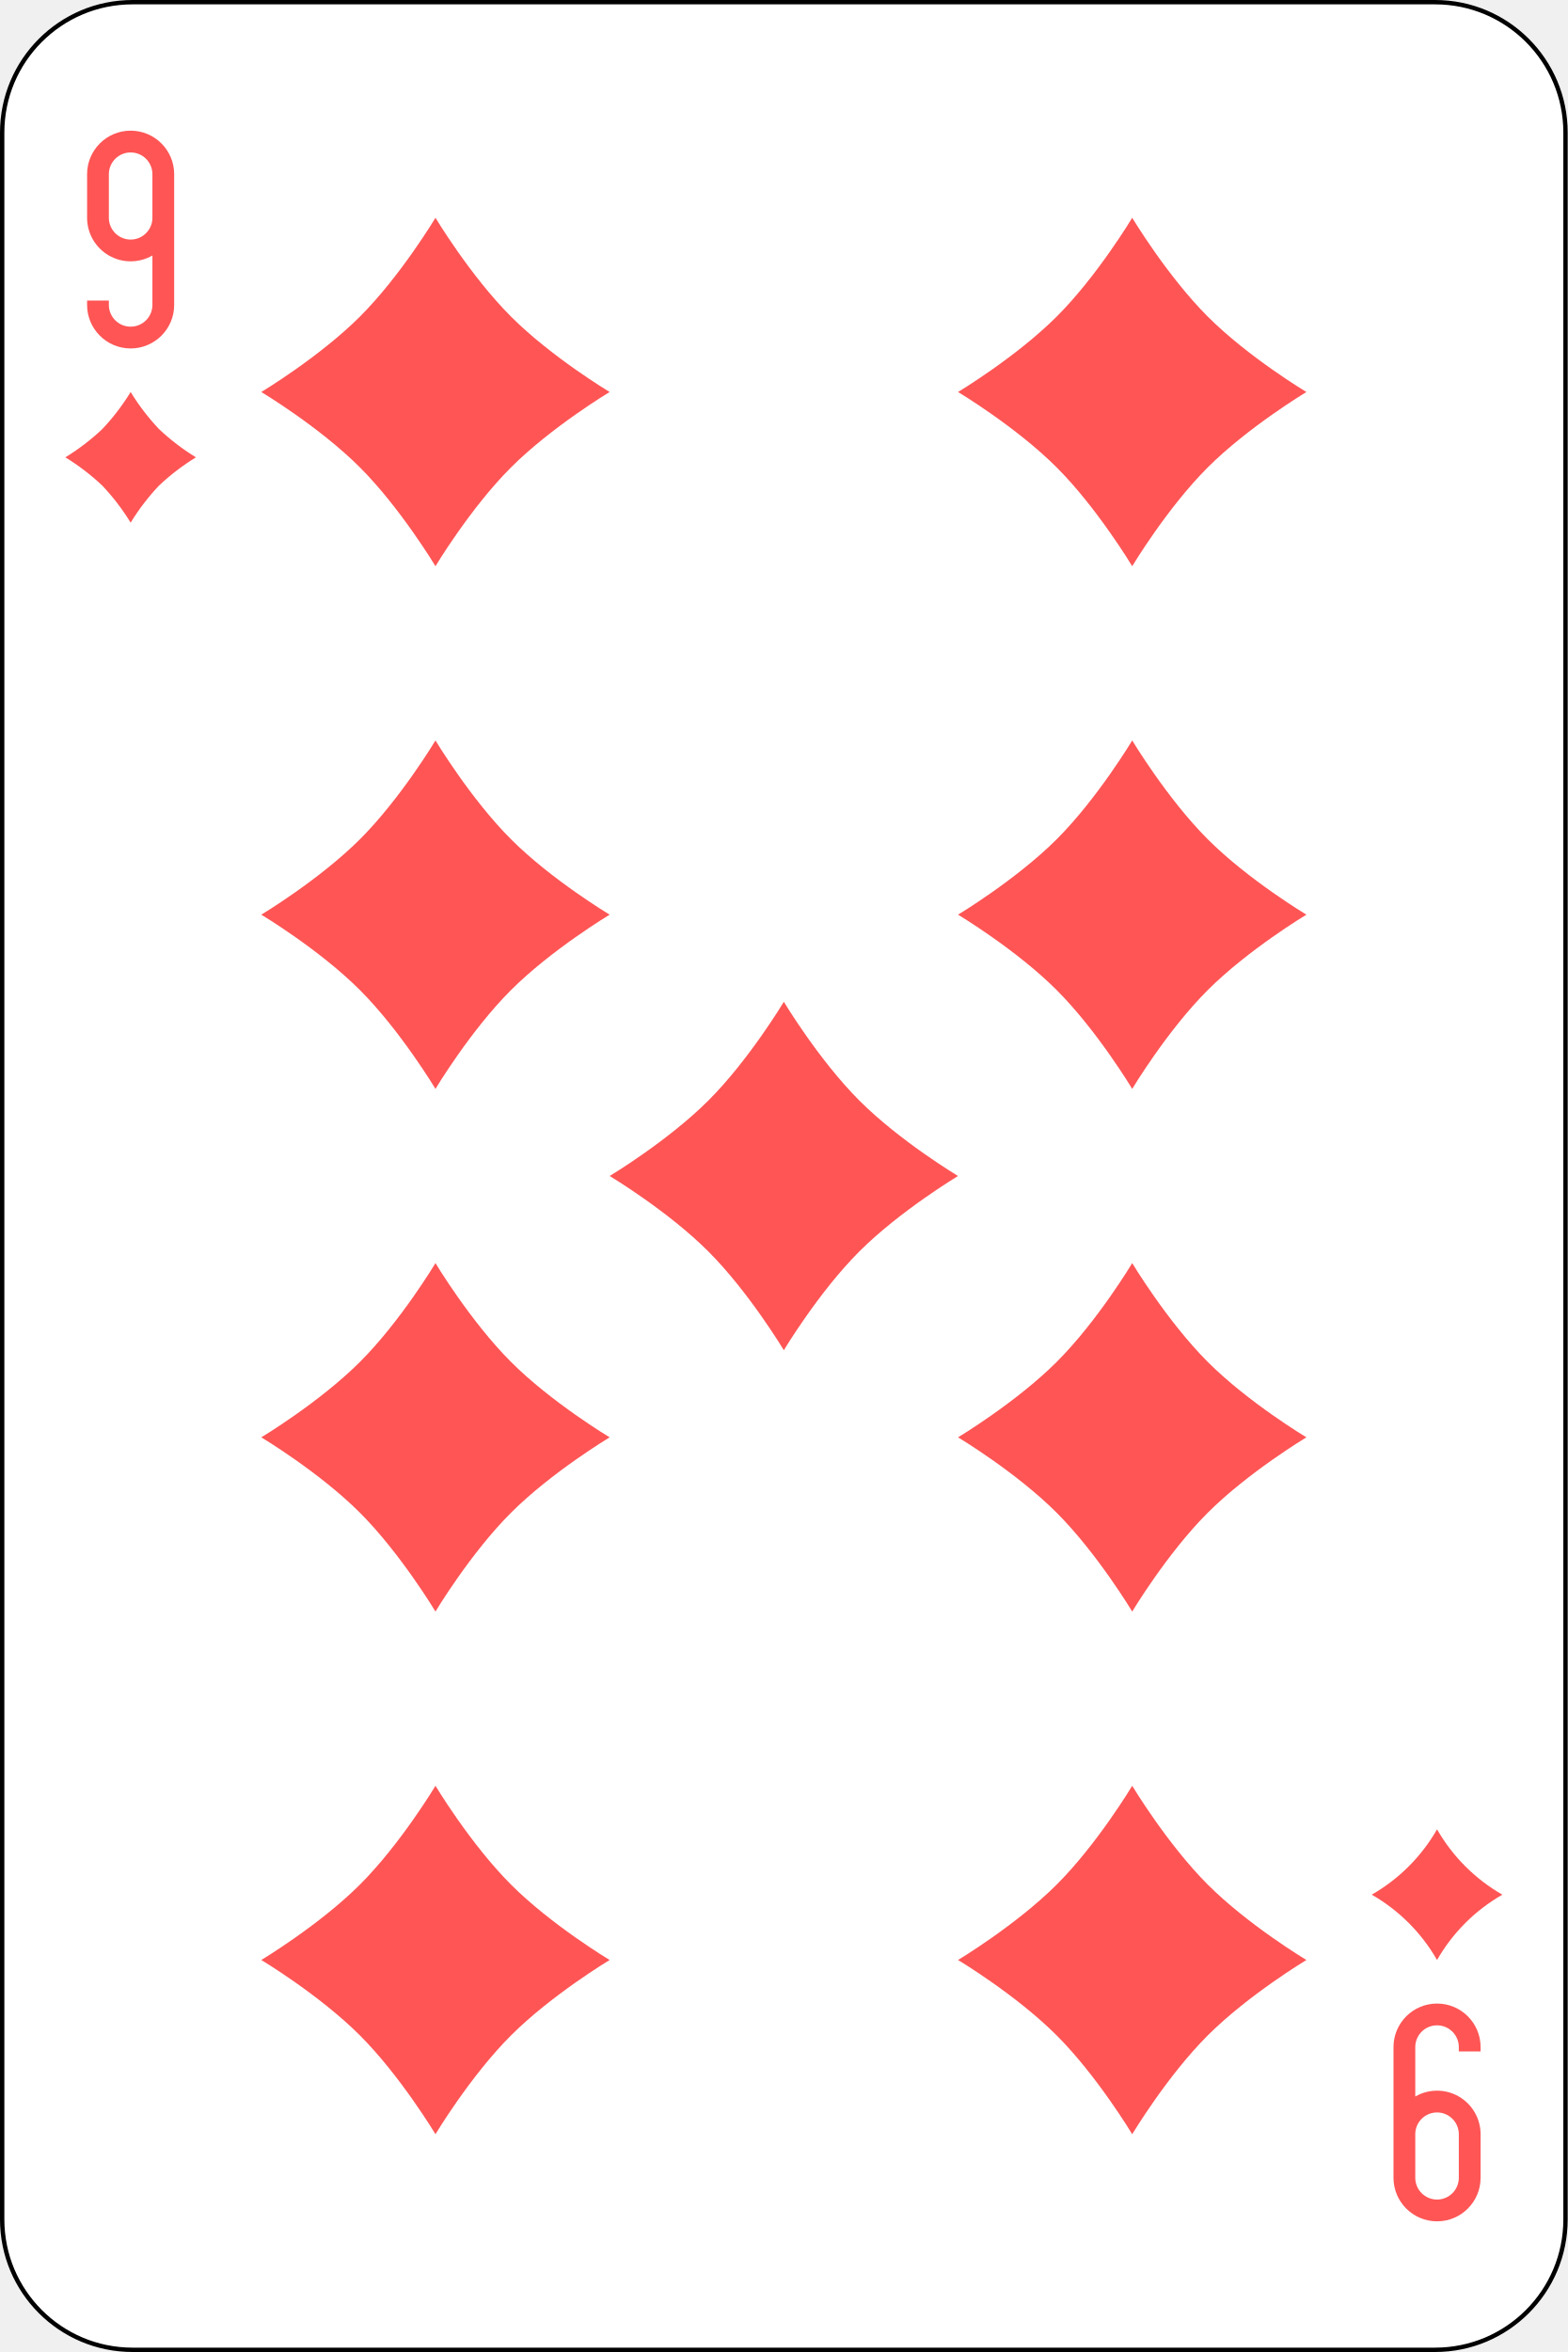
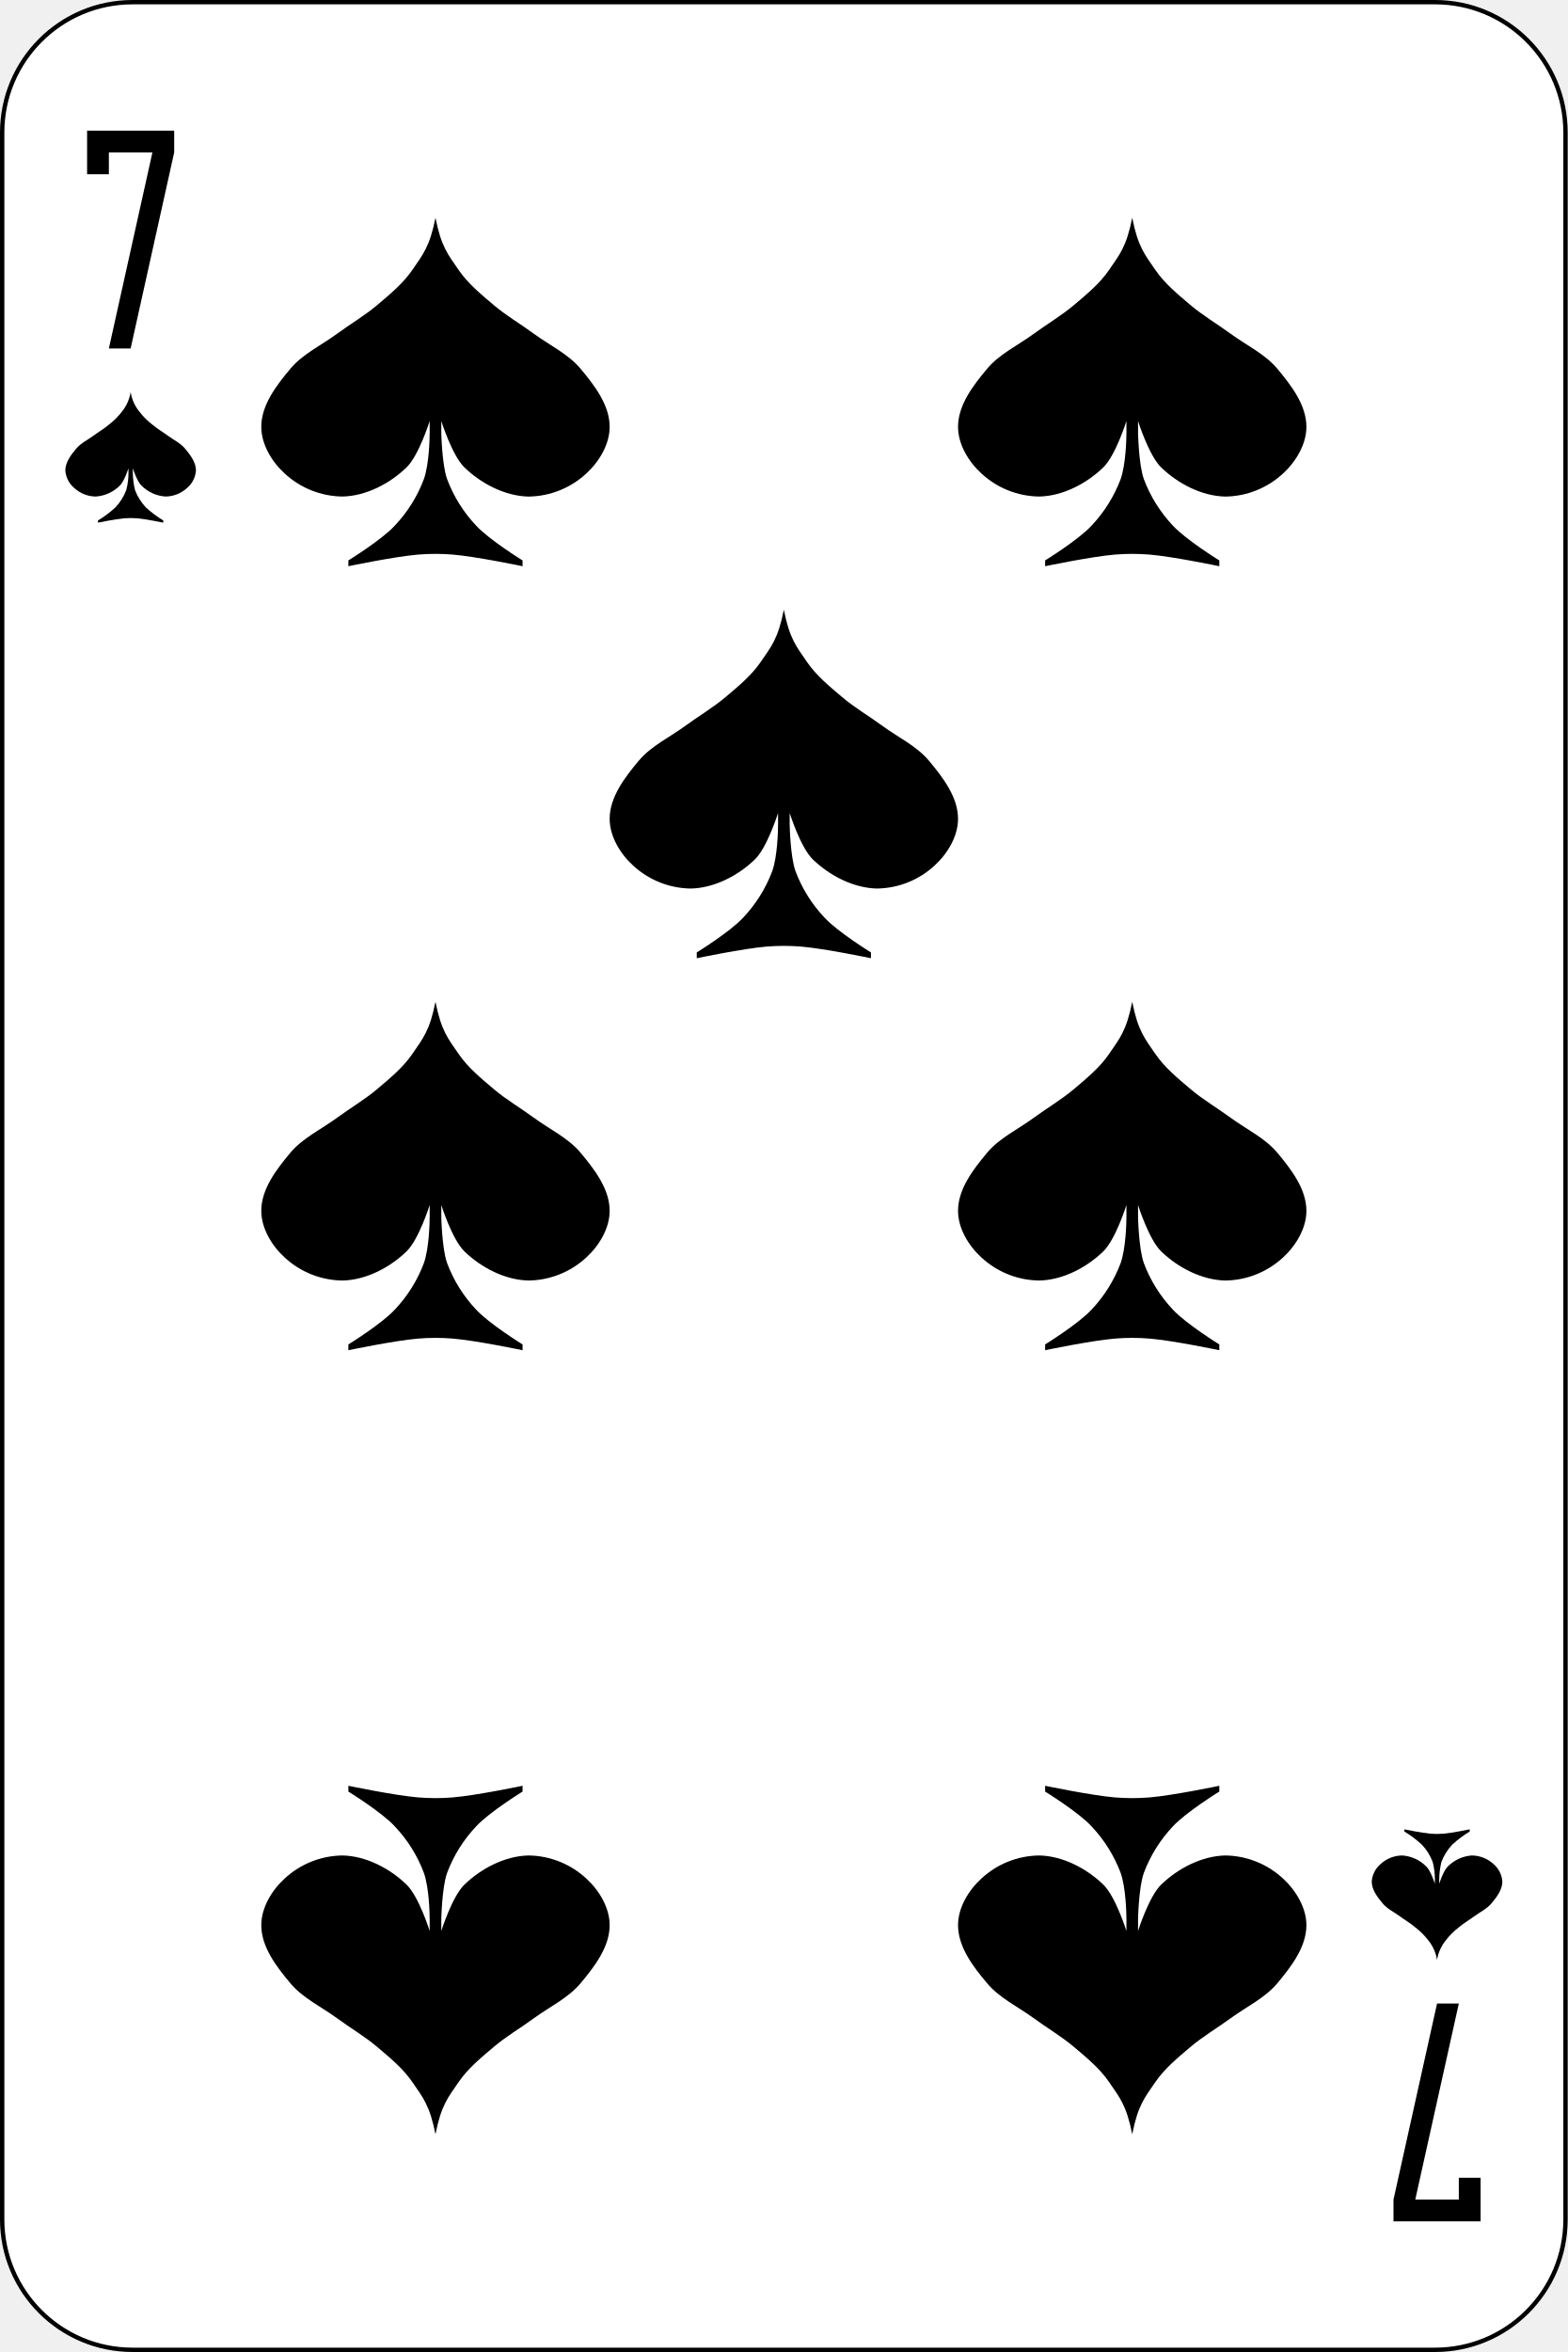
<svg xmlns="http://www.w3.org/2000/svg" viewBox="0 0 360 540">
  <defs>
-     <style>.cls-1{fill:#fff;stroke:#000;}.cls-2{fill:#f55;}</style>
+     <style>.cls-1{fill:#fff;stroke:#000;}</style>
  </defs>
  <g id="Слой_2" data-name="Слой 2">
    <g id="Слой_1-2" data-name="Слой 1">
      <rect class="cls-1" x="0.5" y="0.5" width="359" height="539" rx="29.94" ry="29.94" />
-       <path class="cls-2" d="M100,50s8,13.33,17.33,22.67S140,90,140,90s-13.33,8-22.67,17.33S100,130,100,130s-8-13.33-17.33-22.67S60,90,60,90s13.33-8,22.67-17.33S100,50,100,50" />
-       <path class="cls-2" d="M260,50s8,13.33,17.33,22.67S300,90,300,90s-13.33,8-22.67,17.33S260,130,260,130s-8-13.33-17.33-22.67S220,90,220,90s13.33-8,22.67-17.33S260,50,260,50" />
-       <path class="cls-2" d="M180,230s8,13.33,17.33,22.67S220,270,220,270s-13.33,8-22.67,17.33S180,310,180,310s-8-13.33-17.33-22.67S140,270,140,270s13.33-8,22.67-17.33S180,230,180,230" />
-       <path class="cls-2" d="M100,170s8,13.33,17.33,22.67S140,210,140,210s-13.33,8-22.67,17.33S100,250,100,250s-8-13.33-17.33-22.67S60,210,60,210s13.33-8,22.67-17.33S100,170,100,170" />
-       <path class="cls-2" d="M260,170s8,13.33,17.33,22.67S300,210,300,210s-13.33,8-22.67,17.33S260,250,260,250s-8-13.33-17.33-22.67S220,210,220,210s13.33-8,22.67-17.33S260,170,260,170" />
-       <path class="cls-2" d="M100,290s8,13.33,17.33,22.67S140,330,140,330s-13.33,8-22.67,17.33S100,370,100,370s-8-13.33-17.33-22.67S60,330,60,330s13.33-8,22.67-17.33S100,290,100,290" />
-       <path class="cls-2" d="M260,290s8,13.33,17.33,22.67S300,330,300,330s-13.33,8-22.67,17.33S260,370,260,370s-8-13.33-17.33-22.67S220,330,220,330s13.33-8,22.67-17.33S260,290,260,290" />
-       <path class="cls-2" d="M100,410s8,13.33,17.33,22.67S140,450,140,450s-13.33,8-22.67,17.33S100,490,100,490s-8-13.33-17.33-22.67S60,450,60,450s13.33-8,22.67-17.33S100,410,100,410" />
-       <path class="cls-2" d="M260,410s8,13.33,17.33,22.67S300,450,300,450s-13.33,8-22.67,17.33S260,490,260,490s-8-13.33-17.33-22.67S220,450,220,450s13.33-8,22.67-17.33S260,410,260,410" />
-       <path class="cls-2" d="M330,420a40.48,40.48,0,0,0,15,15,40.48,40.48,0,0,0-15,15,40.48,40.48,0,0,0-15-15,40.48,40.48,0,0,0,15-15" />
-       <path class="cls-2" d="M30,90a51.6,51.6,0,0,0,6.5,8.5A51.6,51.6,0,0,0,45,105a51.6,51.6,0,0,0-8.5,6.5A51.6,51.6,0,0,0,30,120a51.6,51.6,0,0,0-6.5-8.5A51.6,51.6,0,0,0,15,105a51.6,51.6,0,0,0,8.5-6.5A51.6,51.6,0,0,0,30,90" />
-       <path class="cls-2" d="M30,80A10,10,0,0,0,40,70V40a10,10,0,0,0-20,0V50a10,10,0,0,0,15,8.66V70a5,5,0,0,1-10,0V69H20v1A10,10,0,0,0,30,80m0-25a5,5,0,0,1-5-5V40a5,5,0,0,1,10,0V50a5,5,0,0,1-5,5" />
-       <path class="cls-2" d="M330,460a10,10,0,0,0-10,10v30a10,10,0,0,0,20,0V490a10,10,0,0,0-15-8.66V470a5,5,0,0,1,10,0v1h5v-1a10,10,0,0,0-10-10m0,25a5,5,0,0,1,5,5v10a5,5,0,0,1-10,0V490a5,5,0,0,1,5-5" />
+       <path d="M20,30V40h5V35H35L25,80h5L40,35V30H20" />
+       <path d="M340,510V500h-5v5H325l10-45h-5l-10,45v5h20" />
+       <path d="M100,50c-1.33,6.67-2.86,8.39-5.33,12-2.14,3.11-5.12,5.56-8,8s-6.25,4.41-9.33,6.67c-3.59,2.63-7.82,4.59-10.67,8C63.48,88.48,60,93,60,98c0,4,2.41,8,5.33,10.67A19.87,19.87,0,0,0,78.67,114c5.37-.12,10.8-2.94,14.67-6.67,2.86-2.76,5.33-10.67,5.33-10.67v2.67c0,1.33-.13,7.29-1.33,10.67a31.85,31.85,0,0,1-6.67,10.67c-3,3.27-10.67,8-10.67,8V130s10.61-2.22,16-2.67a48.57,48.57,0,0,1,8,0c5.39.45,16,2.67,16,2.67v-1.33s-7.66-4.73-10.67-8A31.86,31.86,0,0,1,102.67,110c-1.2-3.38-1.33-10.67-1.33-10.67V96.67s2.47,7.91,5.33,10.67c3.87,3.73,9.3,6.54,14.67,6.67a19.87,19.87,0,0,0,13.33-5.33C137.59,106,140,102,140,98c0-5-3.48-9.52-6.67-13.33-2.85-3.41-7.08-5.37-10.67-8-3.08-2.26-6.42-4.2-9.33-6.67s-5.86-4.89-8-8c-2.48-3.61-4-5.33-5.33-12" />
+       <path d="M260,50c-1.33,6.67-2.86,8.39-5.33,12-2.13,3.11-5.12,5.56-8,8s-6.25,4.41-9.33,6.67c-3.59,2.63-7.82,4.59-10.67,8C223.48,88.48,220,93,220,98c0,4,2.41,8,5.33,10.67A19.87,19.87,0,0,0,238.67,114c5.37-.12,10.8-2.94,14.67-6.67,2.86-2.76,5.33-10.67,5.33-10.67v2.67c0,1.33-.13,7.29-1.33,10.67a31.85,31.85,0,0,1-6.67,10.67c-3,3.27-10.67,8-10.67,8V130s10.61-2.22,16-2.67a48.57,48.57,0,0,1,8,0c5.39.45,16,2.67,16,2.67v-1.33s-7.66-4.73-10.67-8A31.86,31.86,0,0,1,262.67,110c-1.2-3.38-1.33-10.67-1.33-10.67V96.67s2.47,7.91,5.33,10.67c3.87,3.73,9.3,6.54,14.67,6.67a19.87,19.87,0,0,0,13.33-5.33C297.59,106,300,102,300,98c0-5-3.48-9.52-6.67-13.33-2.85-3.41-7.08-5.37-10.67-8-3.08-2.26-6.42-4.2-9.33-6.67s-5.86-4.89-8-8c-2.48-3.61-4-5.33-5.33-12" />
+       <path d="M180,140c-1.33,6.67-2.85,8.39-5.33,12-2.13,3.11-5.12,5.56-8,8s-6.25,4.41-9.33,6.67c-3.59,2.63-7.82,4.59-10.67,8C143.48,178.48,140,183,140,188c0,4,2.41,8,5.33,10.67A19.87,19.87,0,0,0,158.67,204c5.37-.12,10.8-2.94,14.67-6.67,2.86-2.76,5.33-10.67,5.33-10.67v2.67c0,1.33-.13,7.29-1.33,10.67a31.85,31.85,0,0,1-6.67,10.67c-3,3.27-10.67,8-10.67,8V220s10.61-2.22,16-2.67a48.57,48.57,0,0,1,8,0c5.39.45,16,2.67,16,2.67v-1.33s-7.66-4.73-10.67-8A31.86,31.86,0,0,1,182.67,200c-1.2-3.38-1.33-10.67-1.33-10.67v-2.67s2.47,7.91,5.33,10.67c3.87,3.73,9.3,6.54,14.67,6.67a19.88,19.88,0,0,0,13.33-5.33C217.59,196,220,192,220,188c0-5-3.48-9.52-6.67-13.33-2.85-3.41-7.08-5.37-10.67-8-3.09-2.26-6.42-4.2-9.33-6.67s-5.87-4.89-8-8c-2.48-3.61-4-5.33-5.33-12" />
+       <path d="M100,230c-1.33,6.67-2.86,8.39-5.33,12-2.14,3.11-5.12,5.56-8,8s-6.25,4.41-9.33,6.67c-3.59,2.63-7.82,4.59-10.67,8C63.48,268.48,60,273,60,278c0,4,2.41,8,5.33,10.67A19.87,19.87,0,0,0,78.67,294c5.37-.12,10.8-2.94,14.67-6.67,2.86-2.76,5.33-10.67,5.33-10.67v2.67c0,1.33-.13,7.29-1.33,10.67a31.85,31.85,0,0,1-6.67,10.67c-3,3.27-10.67,8-10.67,8V310s10.61-2.22,16-2.67a48.57,48.57,0,0,1,8,0c5.39.45,16,2.67,16,2.67v-1.33s-7.66-4.73-10.67-8A31.86,31.86,0,0,1,102.67,290c-1.2-3.38-1.33-10.67-1.33-10.67v-2.67s2.47,7.91,5.33,10.67c3.87,3.73,9.3,6.54,14.67,6.67a19.87,19.87,0,0,0,13.33-5.33C137.59,286,140,282,140,278c0-5-3.48-9.52-6.67-13.33-2.85-3.41-7.08-5.37-10.67-8-3.08-2.26-6.42-4.2-9.33-6.67s-5.86-4.89-8-8c-2.48-3.61-4-5.33-5.33-12" />
+       <path d="M260,230c-1.33,6.67-2.86,8.39-5.33,12-2.13,3.11-5.12,5.56-8,8s-6.25,4.41-9.33,6.67c-3.59,2.63-7.82,4.59-10.67,8C223.48,268.48,220,273,220,278c0,4,2.41,8,5.33,10.67A19.87,19.87,0,0,0,238.67,294c5.37-.12,10.8-2.94,14.67-6.67,2.86-2.76,5.33-10.67,5.33-10.67v2.67c0,1.33-.13,7.29-1.33,10.67a31.85,31.85,0,0,1-6.67,10.67c-3,3.27-10.67,8-10.67,8V310s10.61-2.22,16-2.67a48.57,48.57,0,0,1,8,0c5.39.45,16,2.67,16,2.67v-1.33s-7.66-4.73-10.67-8A31.86,31.86,0,0,1,262.67,290c-1.2-3.38-1.33-10.67-1.33-10.67v-2.67s2.47,7.91,5.33,10.67c3.87,3.73,9.3,6.54,14.67,6.67a19.87,19.87,0,0,0,13.33-5.33C297.59,286,300,282,300,278c0-5-3.48-9.52-6.67-13.33-2.85-3.41-7.08-5.37-10.67-8-3.08-2.26-6.42-4.2-9.33-6.67s-5.86-4.89-8-8c-2.48-3.61-4-5.33-5.33-12" />
+       <path d="M100,490c-1.33-6.67-2.86-8.39-5.33-12-2.14-3.11-5.12-5.56-8-8s-6.25-4.41-9.33-6.67c-3.59-2.62-7.82-4.59-10.67-8C63.48,451.52,60,447,60,442c0-4,2.41-8,5.33-10.67A19.87,19.87,0,0,1,78.67,426c5.37.12,10.8,2.94,14.67,6.67,2.86,2.76,5.33,10.67,5.33,10.67v-2.67c0-1.33-.13-7.29-1.33-10.67a31.85,31.85,0,0,0-6.67-10.67c-3-3.27-10.67-8-10.67-8V410s10.61,2.22,16,2.67a48.57,48.57,0,0,0,8,0c5.39-.45,16-2.67,16-2.67v1.33s-7.66,4.73-10.67,8A31.86,31.86,0,0,0,102.67,430c-1.2,3.38-1.33,10.67-1.33,10.67v2.67s2.47-7.91,5.33-10.67c3.87-3.73,9.3-6.54,14.67-6.67a19.87,19.87,0,0,1,13.33,5.33C137.59,434,140,438,140,442c0,5-3.48,9.52-6.67,13.33-2.85,3.41-7.08,5.38-10.67,8-3.08,2.26-6.42,4.2-9.33,6.67s-5.86,4.89-8,8c-2.48,3.61-4,5.33-5.33,12" />
+       <path d="M260,490c-1.33-6.67-2.86-8.39-5.33-12-2.13-3.11-5.12-5.56-8-8s-6.25-4.41-9.33-6.67c-3.59-2.62-7.82-4.59-10.67-8C223.48,451.56,220,447,220,442c0-4,2.41-8,5.33-10.67A19.87,19.87,0,0,1,238.67,426c5.37.12,10.8,2.94,14.67,6.67,2.86,2.76,5.33,10.67,5.33,10.67v-2.67c0-1.33-.13-7.29-1.33-10.67a31.85,31.85,0,0,0-6.67-10.67c-3-3.27-10.67-8-10.67-8V410s10.61,2.22,16,2.67a48.57,48.57,0,0,0,8,0c5.39-.45,16-2.67,16-2.67v1.33s-7.66,4.73-10.67,8A31.86,31.86,0,0,0,262.67,430c-1.2,3.38-1.33,10.67-1.33,10.67v2.67s2.47-7.91,5.33-10.67c3.87-3.73,9.3-6.54,14.67-6.67a19.87,19.87,0,0,1,13.33,5.33c2.92,2.69,5.33,6.69,5.33,10.67,0,5-3.48,9.52-6.67,13.33-2.85,3.41-7.08,5.38-10.67,8-3.08,2.26-6.42,4.2-9.33,6.67s-5.86,4.89-8,8c-2.48,3.61-4,5.33-5.33,12" />
+       <path d="M30,90a9.42,9.42,0,0,1-2,4.5,16.08,16.08,0,0,1-3,3c-1.09.93-2.34,1.65-3.5,2.5-1.34,1-2.93,1.72-4,3-1.19,1.43-2.5,3.14-2.5,5a5.79,5.79,0,0,0,2,4,7.45,7.45,0,0,0,5,2,8.6,8.6,0,0,0,5.5-2.5c1.07-1,2-4,2-4v1a15.12,15.12,0,0,1-.5,4,11.94,11.94,0,0,1-2.5,4,25.71,25.71,0,0,1-4,3v.5s4-.83,6-1a18.33,18.33,0,0,1,3,0c2,.17,6,1,6,1v-.5a25.71,25.71,0,0,1-4-3,11.94,11.94,0,0,1-2.5-4,17.66,17.66,0,0,1-.5-4v-1s.93,3,2,4A8.59,8.59,0,0,0,38,114a7.45,7.45,0,0,0,5-2,5.8,5.8,0,0,0,2-4c0-1.86-1.31-3.57-2.5-5-1.07-1.28-2.65-2-4-3-1.16-.85-2.41-1.57-3.5-2.5a16.08,16.08,0,0,1-3-3A9.42,9.42,0,0,1,30,90" />
+       <path d="M330,450a9.42,9.42,0,0,0-2-4.5,16.08,16.08,0,0,0-3-3c-1.09-.93-2.34-1.65-3.5-2.5-1.35-1-2.93-1.72-4-3-1.19-1.43-2.5-3.14-2.5-5a5.79,5.79,0,0,1,2-4,7.45,7.45,0,0,1,5-2,8.6,8.6,0,0,1,5.5,2.5c1.07,1,2,4,2,4v-1a15.12,15.12,0,0,0-.5-4,12,12,0,0,0-2.5-4,25.71,25.71,0,0,0-4-3V420s4,.83,6,1a18.33,18.33,0,0,0,3,0c2-.17,6-1,6-1v.5a25.71,25.71,0,0,0-4,3,12,12,0,0,0-2.5,4,17.66,17.66,0,0,0-.5,4v1s.93-3,2-4A8.59,8.59,0,0,1,338,426a7.45,7.45,0,0,1,5,2,5.8,5.8,0,0,1,2,4c0,1.86-1.31,3.57-2.5,5-1.07,1.28-2.65,2-4,3-1.16.85-2.41,1.57-3.5,2.5a16.08,16.08,0,0,0-3,3,9.42,9.42,0,0,0-2,4.5" />
    </g>
  </g>
</svg>
